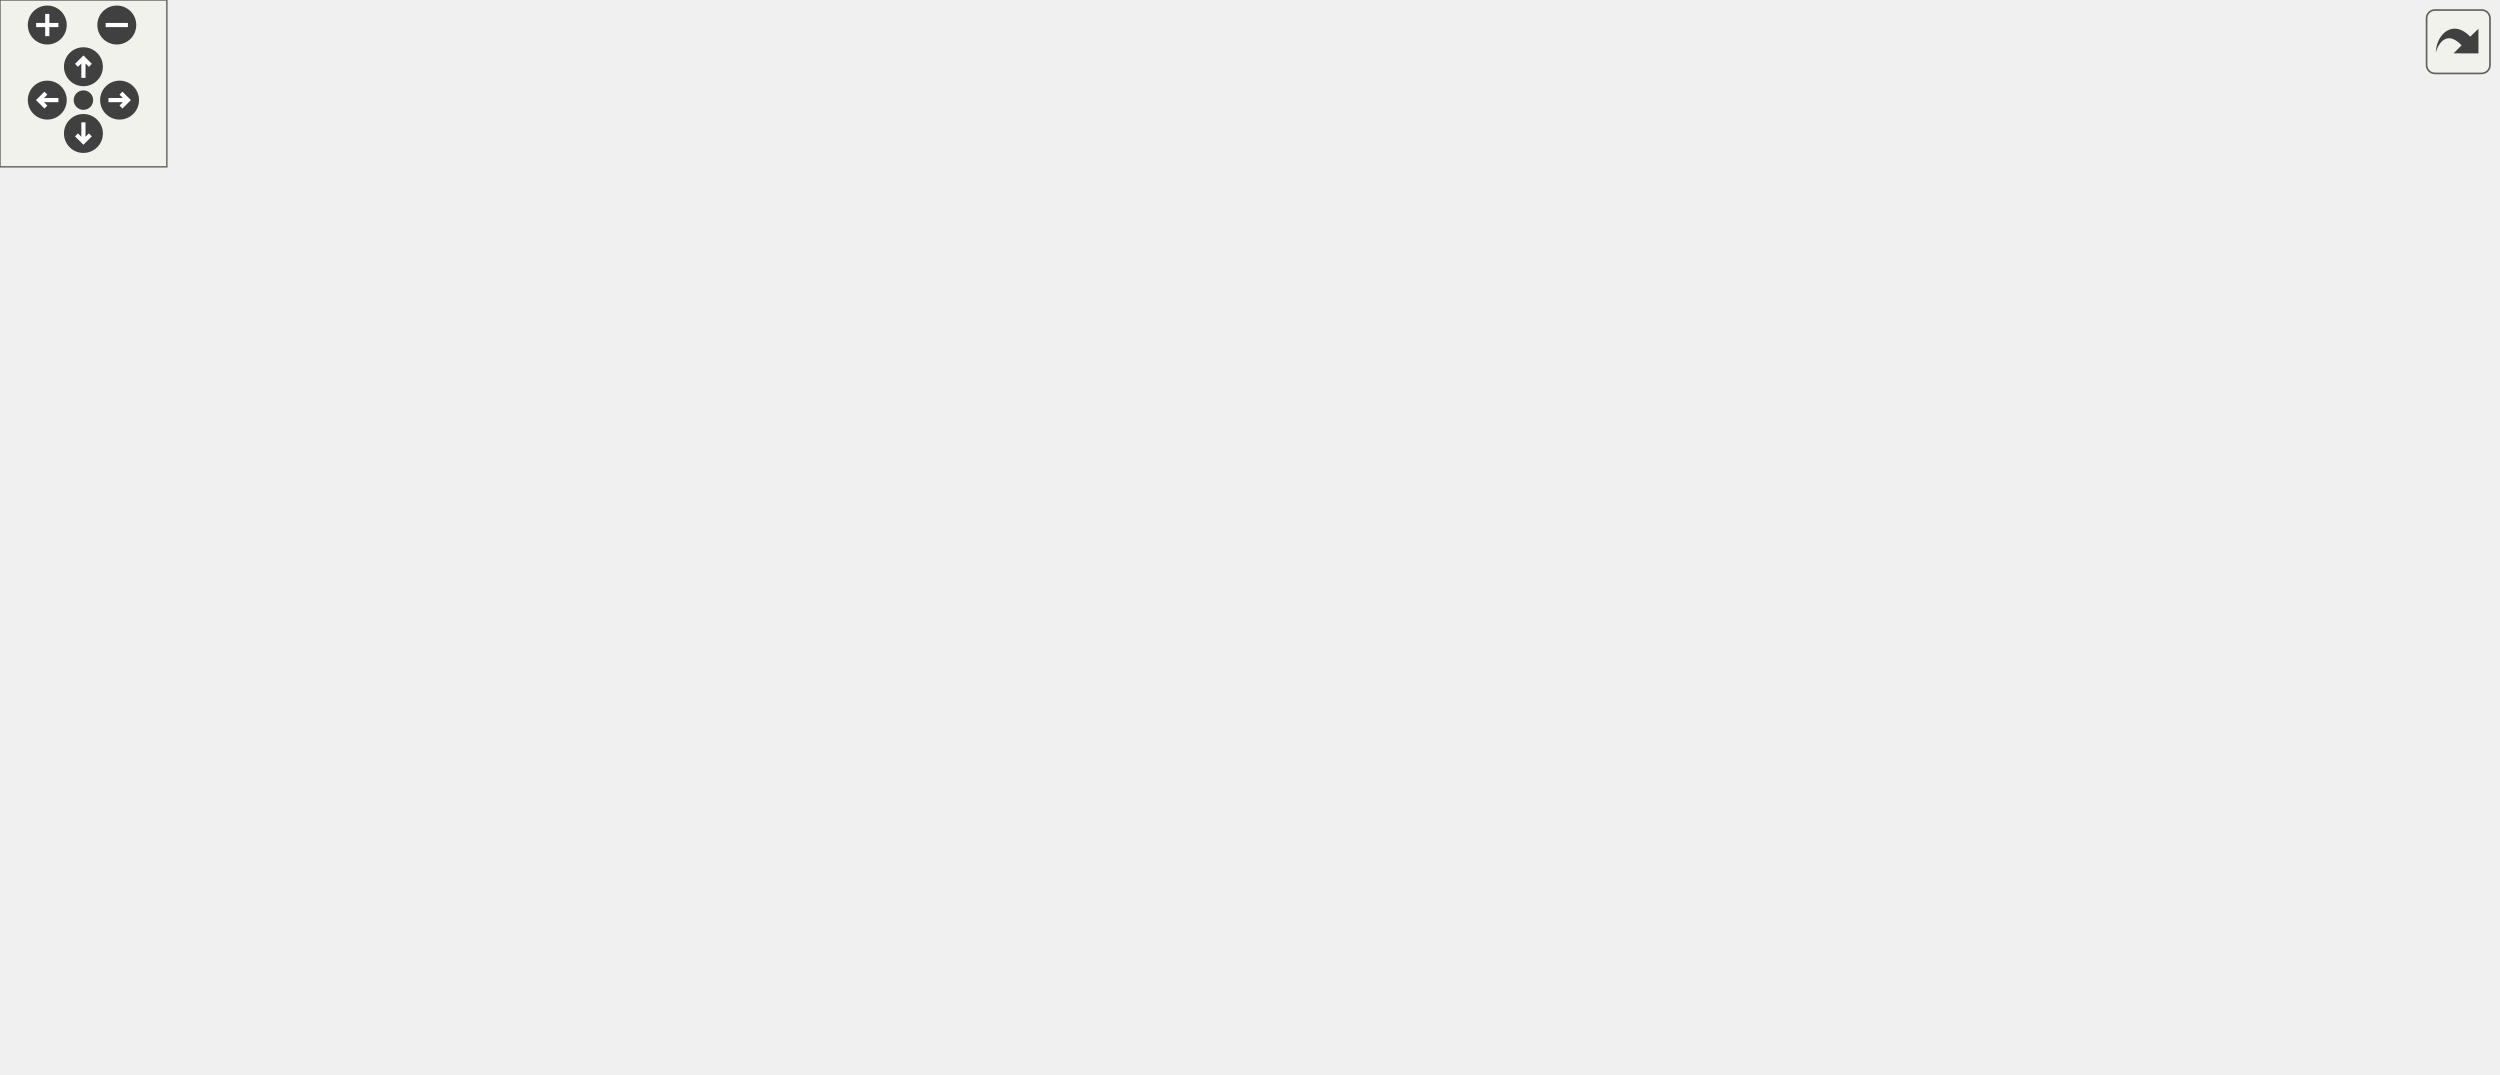
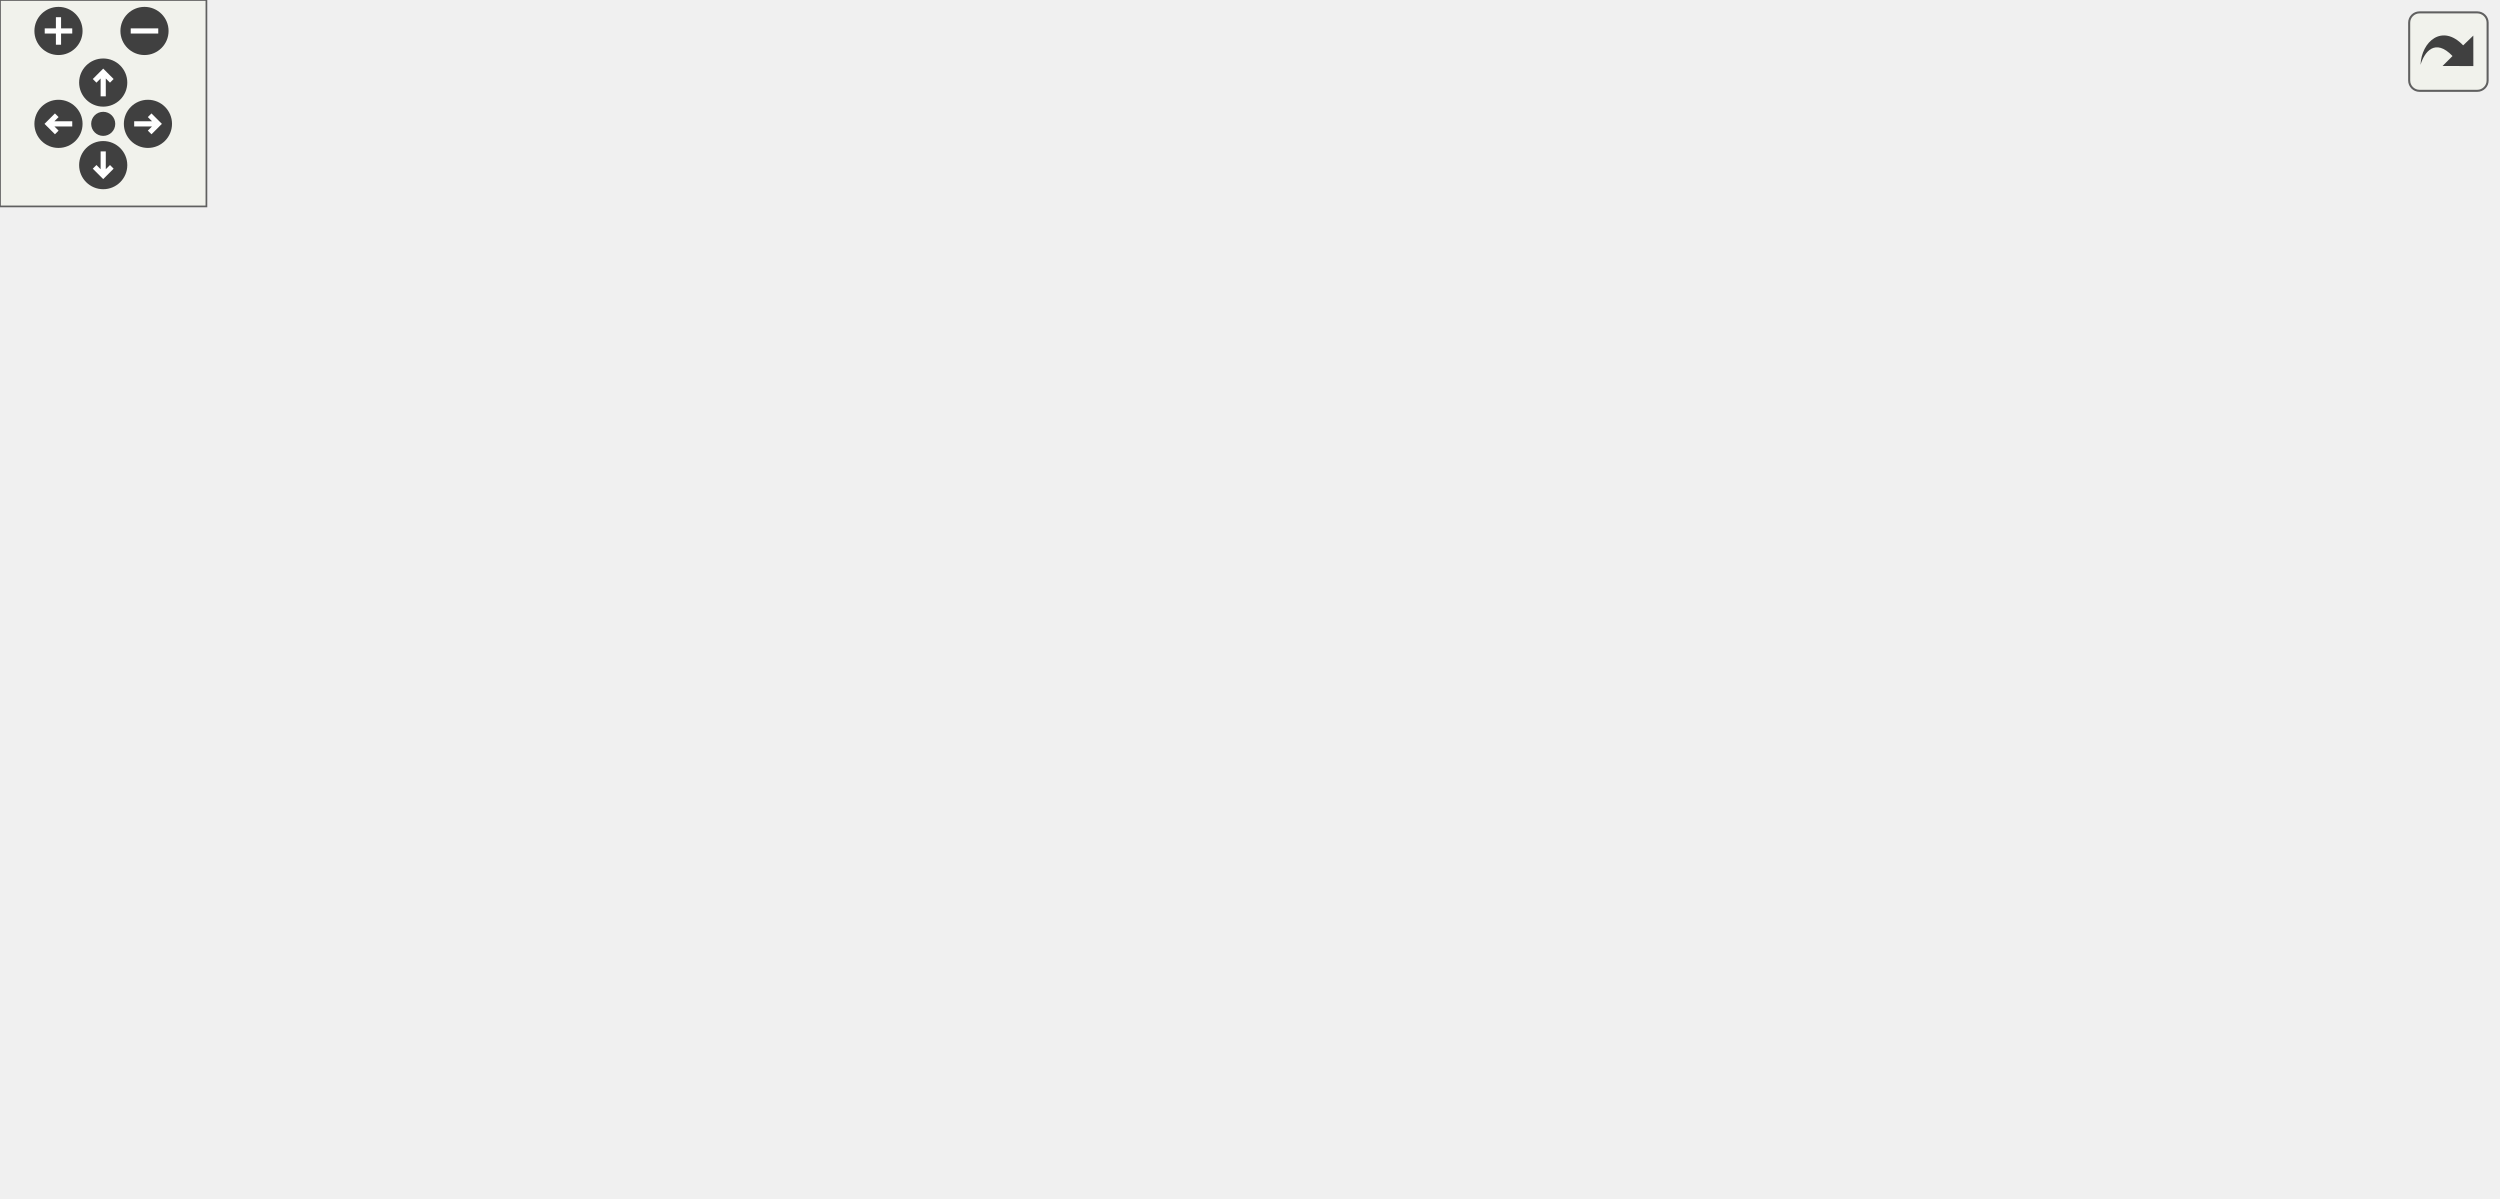
<svg xmlns="http://www.w3.org/2000/svg" xmlns:xlink="http://www.w3.org/1999/xlink" id="main" version="1.1" xml:space="preserve">
  <style type="text/css">
.edge:hover path { stroke: red; }
.edge:hover polygon { stroke: red; fill: red; }
</style>
  <defs>
    <circle id="rim" cx="0" cy="0" r="7" />
    <circle id="rim2" cx="0" cy="0" r="3.5" />
    <g id="zoomPlus">
      <use xlink:href="#rim" fill="#404040">
        <set attributeName="fill" to="#808080" begin="zoomplus.mouseover" end="zoomplus.mouseout" />
      </use>
      <path d="M-4,0h8M0,-4v8" fill="none" stroke="white" stroke-width="1.5" pointer-events="none" />
    </g>
    <g id="zoomMin">
      <use xlink:href="#rim" fill="#404040">
        <set attributeName="fill" to="#808080" begin="zoomminus.mouseover" end="zoomminus.mouseout" />
      </use>
      <path d="M-4,0h8" fill="none" stroke="white" stroke-width="1.5" pointer-events="none" />
    </g>
    <g id="dirArrow">
      <path fill="none" stroke="white" stroke-width="1.5" d="M0,-3.0v7 M-2.5,-0.5L0,-3.0L2.5,-0.5" />
    </g>
    <g id="resetDef">
      <use xlink:href="#rim2" fill="#404040">
        <set attributeName="fill" to="#808080" begin="reset.mouseover" end="reset.mouseout" />
      </use>
    </g>
  </defs>
  <svg id="graph" class="graph">
    <g id="viewport">
      <g id="node1" class="node">
-         <polygon fill="#bfbfbf" stroke="#000000" points="0,-160.5 0,-178.5 71.039,-178.5 71.039,-160.5 0,-160.5" />
-         <text text-anchor="middle" x="35.52" y="-166.5" font-family="Helvetica,sans-Serif" font-size="10.00" fill="#000000">update_lifter</text>
+         <polygon fill="#bfbfbf" stroke="#000000" points="0,-140.5 0,-158.5 71.039,-158.5 71.039,-140.5 0,-140.5" />
+         <text text-anchor="middle" x="35.52" y="-146.5" font-family="Helvetica,sans-Serif" font-size="10.00" fill="#000000">update_lifter</text>
      </g>
      <g id="node2" class="node">
        <g id="a_node2">
-           <a xlink:href="partner_8h.html#aacc86d07e59d3b919f5c5eae2ce5d404" target="_top" xlink:title="get_mode">
-             <polygon fill="none" stroke="#000000" points="123.145,-253.5 123.145,-271.5 183.623,-271.5 183.623,-253.5 123.145,-253.5" />
-             <text text-anchor="middle" x="153.384" y="-259.5" font-family="Helvetica,sans-Serif" font-size="10.00" fill="#000000">get_mode</text>
+           <a xlink:href="_a_p_i_8h.html#a5da86064604c539c2b6a5e2993289108" target="_top" xlink:title="Reads an analog input channel and returns the 12-bit value. ">
+             <polygon fill="none" stroke="#000000" points="289.386,-121.5 289.386,-139.5 359.321,-139.5 359.321,-121.5 289.386,-121.5" />
+             <text text-anchor="middle" x="324.353" y="-127.5" font-family="Helvetica,sans-Serif" font-size="10.00" fill="#000000">analogRead</text>
          </a>
        </g>
      </g>
      <g id="edge1" class="edge">
-         <path fill="none" stroke="#191970" d="M42.027,-178.582C53.535,-194.057 78.929,-225.687 107.039,-244.5 109.46,-246.12 112.048,-247.626 114.717,-249.02" />
-         <polygon fill="#191970" stroke="#191970" points="113.436,-252.284 123.979,-253.328 116.388,-245.937 113.436,-252.284" />
+         <path fill="none" stroke="#191970" d="M71.226,-147.151C123.657,-143.702 221.463,-137.268 278.938,-133.488" />
+         <polygon fill="#191970" stroke="#191970" points="279.431,-136.963 289.18,-132.814 278.972,-129.978 279.431,-136.963" />
      </g>
      <g id="node3" class="node">
        <g id="a_node3">
-           <a xlink:href="lifter_8c.html#acdf909159b0406c48099843f2306be78" target="_top" xlink:title="Gets the value of the lifter pot. ">
-             <polygon fill="none" stroke="#000000" points="115.835,-216.5 115.835,-234.5 190.932,-234.5 190.932,-216.5 115.835,-216.5" />
-             <text text-anchor="middle" x="153.384" y="-222.5" font-family="Helvetica,sans-Serif" font-size="10.00" fill="#000000">getLifterTicks</text>
+           <a xlink:href="lifter_8c.html#adfb6207ee1f20953058c8de81ec3386a" target="_top" xlink:title="main_lifter_update">
+             <polygon fill="none" stroke="#000000" points="119.27,-159.5 119.27,-177.5 217.546,-177.5 217.546,-159.5 119.27,-159.5" />
+             <text text-anchor="middle" x="168.408" y="-165.5" font-family="Helvetica,sans-Serif" font-size="10.00" fill="#000000">main_lifter_update</text>
          </a>
        </g>
      </g>
      <g id="edge2" class="edge">
-         <path fill="none" stroke="#191970" d="M51.437,-178.655C65.754,-186.719 87.48,-198.543 107.039,-207.5 110.73,-209.19 114.629,-210.867 118.535,-212.478" />
-         <polygon fill="#191970" stroke="#191970" points="117.559,-215.857 128.144,-216.318 120.157,-209.357 117.559,-215.857" />
+         <path fill="none" stroke="#191970" d="M71.131,-154.592C82.779,-156.257 96.05,-158.155 108.965,-160.001" />
+         <polygon fill="#191970" stroke="#191970" points="108.814,-163.515 119.209,-161.466 109.805,-156.585 108.814,-163.515" />
+       </g>
+       <g id="node6" class="node">
+         <g id="a_node6">
+           <a xlink:href="_a_p_i_8h.html#a403c82418e475fa4a8273719e6a7f3e6" target="_top" xlink:title="Prints the formatted string to the debug stream (the PC terminal). ">
+             <polygon fill="none" stroke="#000000" points="687.451,-120.5 687.451,-138.5 725.683,-138.5 725.683,-120.5 687.451,-120.5" />
+             <text text-anchor="middle" x="706.567" y="-126.5" font-family="Helvetica,sans-Serif" font-size="10.00" fill="#000000">printf</text>
+           </a>
+         </g>
+       </g>
+       <g id="edge18" class="edge">
+         <path fill="none" stroke="#191970" d="M46.531,-158.641C83.332,-188.232 206.4,-279.5 324.353,-279.5 324.353,-279.5 324.353,-279.5 475.006,-279.5 553.879,-279.5 588.183,-307.597 651.451,-260.5 687.62,-233.576 700.236,-178.338 704.495,-148.929" />
+         <polygon fill="#191970" stroke="#191970" points="708.005,-149.068 705.785,-138.709 701.061,-148.192 708.005,-149.068" />
+       </g>
+       <g id="node17" class="node">
+         <g id="a_node17">
+           <a xlink:href="lifter_8c.html#ac59fe6ffc80bab7f117ec0a8e482277b" target="_top" xlink:title="secondary_lifter_update">
+             <polygon fill="none" stroke="#000000" points="107.039,-83.5 107.039,-101.5 229.777,-101.5 229.777,-83.5 107.039,-83.5" />
+             <text text-anchor="middle" x="168.408" y="-89.5" font-family="Helvetica,sans-Serif" font-size="10.00" fill="#000000">secondary_lifter_update</text>
+           </a>
+         </g>
+       </g>
+       <g id="edge19" class="edge">
+         <path fill="none" stroke="#191970" d="M54.506,-140.365C68.84,-133.56 89.047,-124.161 107.039,-116.5 116.006,-112.682 125.8,-108.748 134.879,-105.197" />
+         <polygon fill="#191970" stroke="#191970" points="136.315,-108.394 144.376,-101.518 133.787,-101.866 136.315,-108.394" />
+       </g>
+       <g id="edge3" class="edge">
+         <path fill="none" stroke="#191970" d="M205.365,-159.494C227.589,-154.079 256.029,-147.149 279.531,-141.422" />
+         <polygon fill="#191970" stroke="#191970" points="280.381,-144.817 289.268,-139.049 278.724,-138.017 280.381,-144.817" />
+       </g>
+       <g id="node4" class="node">
+         <g id="a_node4">
+           <a xlink:href="log_8h.html#a8e5bb8a2a372f5b066ff7af7044584c1" target="_top" xlink:title="prints a error message and displays on lcd. ">
+             <polygon fill="none" stroke="#000000" points="305.797,-195.5 305.797,-213.5 342.91,-213.5 342.91,-195.5 305.797,-195.5" />
+             <text text-anchor="middle" x="324.353" y="-201.5" font-family="Helvetica,sans-Serif" font-size="10.00" fill="#000000">error</text>
+           </a>
+         </g>
+       </g>
+       <g id="edge4" class="edge">
+         <path fill="none" stroke="#191970" d="M207.76,-177.584C235.235,-183.927 271.269,-192.245 295.963,-197.946" />
+         <polygon fill="#191970" stroke="#191970" points="295.263,-201.376 305.794,-200.216 296.838,-194.556 295.263,-201.376" />
+       </g>
+       <g id="node10" class="node">
+         <g id="a_node10">
+           <a xlink:href="_a_p_i_8h.html#a792f1a80c62a63e764cf64aabf95db92" target="_top" xlink:title="Gets the value of a button on the VEX joystick. ">
+             <polygon fill="none" stroke="#000000" points="278.009,-84.5 278.009,-102.5 370.698,-102.5 370.698,-84.5 278.009,-84.5" />
+             <text text-anchor="middle" x="324.353" y="-90.5" font-family="Helvetica,sans-Serif" font-size="10.00" fill="#000000">joystickGetDigital</text>
+           </a>
+         </g>
+       </g>
+       <g id="edge10" class="edge">
+         <path fill="none" stroke="#191970" d="M182.115,-159.387C200.539,-147.431 234.586,-126.347 265.777,-112.5 271.161,-110.11 276.94,-107.869 282.695,-105.823" />
+         <polygon fill="#191970" stroke="#191970" points="283.938,-109.098 292.285,-102.573 281.69,-102.468 283.938,-109.098" />
+       </g>
+       <g id="node11" class="node">
+         <g id="a_node11">
+           <a xlink:href="lifter_8c.html#ad00a195af30f246924d6e1a30095b882" target="_top" xlink:title="Sets the main lifter motors to the given value. ">
+             <polygon fill="none" stroke="#000000" points="265.777,-158.5 265.777,-176.5 382.93,-176.5 382.93,-158.5 265.777,-158.5" />
+             <text text-anchor="middle" x="324.353" y="-164.5" font-family="Helvetica,sans-Serif" font-size="10.00" fill="#000000">set_main_lifter_motors</text>
+           </a>
+         </g>
+       </g>
+       <g id="edge11" class="edge">
+         <path fill="none" stroke="#191970" d="M217.75,-168.184C229.72,-168.107 242.735,-168.023 255.426,-167.942" />
+         <polygon fill="#191970" stroke="#191970" points="255.531,-171.441 265.508,-167.877 255.486,-164.442 255.531,-171.441" />
+       </g>
+       <g id="node16" class="node">
+         <g id="a_node16">
+           <a xlink:href="_a_p_i_8h.html#a435d7fc1c3c3da80ed64cf9dfed0bd42" target="_top" xlink:title="Gets the current ultrasonic sensor value in centimeters. ">
+             <polygon fill="none" stroke="#000000" points="286.896,-232.5 286.896,-250.5 361.812,-250.5 361.812,-232.5 286.896,-232.5" />
+             <text text-anchor="middle" x="324.353" y="-238.5" font-family="Helvetica,sans-Serif" font-size="10.00" fill="#000000">ultrasonicGet</text>
+           </a>
+         </g>
+       </g>
+       <g id="edge17" class="edge">
+         <path fill="none" stroke="#191970" d="M182.109,-177.503C200.525,-189.304 234.566,-210.077 265.777,-223.5 270.542,-225.549 275.616,-227.47 280.709,-229.238" />
+         <polygon fill="#191970" stroke="#191970" points="279.857,-232.643 290.45,-232.443 282.044,-225.993 279.857,-232.643" />
      </g>
      <g id="node5" class="node">
        <g id="a_node5">
-           <a xlink:href="_a_p_i_8h.html#a792f1a80c62a63e764cf64aabf95db92" target="_top" xlink:title="joystickGetDigital">
-             <polygon fill="none" stroke="#000000" points="107.039,-179.5 107.039,-197.5 199.728,-197.5 199.728,-179.5 107.039,-179.5" />
-             <text text-anchor="middle" x="153.384" y="-185.5" font-family="Helvetica,sans-Serif" font-size="10.00" fill="#000000">joystickGetDigital</text>
-           </a>
-         </g>
-       </g>
-       <g id="edge4" class="edge">
-         <path fill="none" stroke="#191970" d="M71.203,-175.252C79.287,-176.555 88.066,-177.971 96.777,-179.375" />
-         <polygon fill="#191970" stroke="#191970" points="96.497,-182.875 106.926,-181.011 97.611,-175.964 96.497,-182.875" />
-       </g>
-       <g id="node6" class="node">
-         <g id="a_node6">
-           <a xlink:href="lifter_8c.html#aa7d2d04059f57cc5b8582f6fd0726dc1" target="_top" xlink:title="lower_lifter">
-             <polygon fill="none" stroke="#000000" points="121.209,-103.5 121.209,-121.5 185.559,-121.5 185.559,-103.5 121.209,-103.5" />
-             <text text-anchor="middle" x="153.384" y="-109.5" font-family="Helvetica,sans-Serif" font-size="10.00" fill="#000000">lower_lifter</text>
+           <a xlink:href="log_8c.html#afff22aff6749311a684a559cac3ac8bd" target="_top" xlink:title="prints a log info message to the lcd ">
+             <polygon fill="none" stroke="#000000" points="449.491,-195.5 449.491,-213.5 500.521,-213.5 500.521,-195.5 449.491,-195.5" />
+             <text text-anchor="middle" x="475.006" y="-201.5" font-family="Helvetica,sans-Serif" font-size="10.00" fill="#000000">log_info</text>
          </a>
        </g>
      </g>
      <g id="edge5" class="edge">
-         <path fill="none" stroke="#191970" d="M54.196,-160.468C73.307,-151.226 103.239,-136.75 125.226,-126.117" />
-         <polygon fill="#191970" stroke="#191970" points="126.926,-129.183 134.405,-121.678 123.879,-122.881 126.926,-129.183" />
+         <path fill="none" stroke="#191970" d="M343.129,-204.5C367.119,-204.5 409.142,-204.5 439.309,-204.5" />
+         <polygon fill="#191970" stroke="#191970" points="439.437,-208 449.436,-204.5 439.436,-201 439.437,-208" />
+       </g>
+       <g id="edge6" class="edge">
+         <path fill="none" stroke="#191970" d="M486.74,-195.376C503.529,-182.834 535.84,-160.567 567.082,-149.5 603.479,-136.607 648.017,-132.01 676.822,-130.38" />
+         <polygon fill="#191970" stroke="#191970" points="677.222,-133.865 687.042,-129.889 676.886,-126.873 677.222,-133.865" />
      </g>
      <g id="node7" class="node">
        <g id="a_node7">
-           <a xlink:href="lifter_8c.html#a2cfc188f60f945c824dd7fe7b0b5f4e4" target="_top" xlink:title="Sets the lifter motors to the given value. ">
-             <polygon fill="none" stroke="#000000" points="235.728,-103.5 235.728,-121.5 325.644,-121.5 325.644,-103.5 235.728,-103.5" />
-             <text text-anchor="middle" x="280.687" y="-109.5" font-family="Helvetica,sans-Serif" font-size="10.00" fill="#000000">set_lifter_motors</text>
-           </a>
-         </g>
-       </g>
-       <g id="edge30" class="edge">
-         <path fill="none" stroke="#191970" d="M71.083,-161.304C104.348,-153.629 155.414,-141.828 199.728,-131.5 210.277,-129.042 221.596,-126.392 232.328,-123.875" />
-         <polygon fill="#191970" stroke="#191970" points="233.457,-127.205 242.393,-121.513 231.857,-120.391 233.457,-127.205" />
-       </g>
-       <g id="node24" class="node">
-         <g id="a_node24">
-           <a xlink:href="lifter_8c.html#a7452163ed7946b6262f41de51c62dfd4" target="_top" xlink:title="raise_lifter">
-             <polygon fill="none" stroke="#000000" points="122.32,-66.5 122.32,-84.5 184.448,-84.5 184.448,-66.5 122.32,-66.5" />
-             <text text-anchor="middle" x="153.384" y="-72.5" font-family="Helvetica,sans-Serif" font-size="10.00" fill="#000000">raise_lifter</text>
-           </a>
-         </g>
-       </g>
-       <g id="edge28" class="edge">
-         <path fill="none" stroke="#191970" d="M41.999,-160.292C53.463,-144.602 78.795,-112.539 107.039,-93.5 109.455,-91.872 112.039,-90.36 114.705,-88.962" />
-         <polygon fill="#191970" stroke="#191970" points="116.377,-92.044 123.961,-84.646 113.419,-85.7 116.377,-92.044" />
-       </g>
-       <g id="node4" class="node">
-         <g id="a_node4">
-           <a xlink:href="_a_p_i_8h.html#a5da86064604c539c2b6a5e2993289108" target="_top" xlink:title="analogRead">
-             <polygon fill="none" stroke="#000000" points="245.719,-216.5 245.719,-234.5 315.654,-234.5 315.654,-216.5 245.719,-216.5" />
-             <text text-anchor="middle" x="280.687" y="-222.5" font-family="Helvetica,sans-Serif" font-size="10.00" fill="#000000">analogRead</text>
-           </a>
-         </g>
-       </g>
-       <g id="edge3" class="edge">
-         <path fill="none" stroke="#191970" d="M191.234,-225.5C205.035,-225.5 220.783,-225.5 235.18,-225.5" />
-         <polygon fill="#191970" stroke="#191970" points="235.377,-229 245.377,-225.5 235.377,-222 235.377,-229" />
-       </g>
-       <g id="edge6" class="edge">
-         <path fill="none" stroke="#191970" d="M185.837,-112.5C197.812,-112.5 211.745,-112.5 225.185,-112.5" />
-         <polygon fill="#191970" stroke="#191970" points="225.325,-116 235.325,-112.5 225.325,-109 225.325,-116" />
+           <a xlink:href="_a_p_i_8h.html#aab53a247d88151a6623c20fa1ea940b0" target="_top" xlink:title="Sets the specified LCD backlight to be on or off. ">
+             <polygon fill="none" stroke="#000000" points="567.082,-232.5 567.082,-250.5 651.451,-250.5 651.451,-232.5 567.082,-232.5" />
+             <text text-anchor="middle" x="609.267" y="-238.5" font-family="Helvetica,sans-Serif" font-size="10.00" fill="#000000">lcdSetBacklight</text>
+           </a>
+         </g>
+       </g>
+       <g id="edge7" class="edge">
+         <path fill="none" stroke="#191970" d="M500.575,-211.547C519.181,-216.674 544.809,-223.737 566.507,-229.716" />
+         <polygon fill="#191970" stroke="#191970" points="565.59,-233.094 576.161,-232.377 567.45,-226.345 565.59,-233.094" />
      </g>
      <g id="node8" class="node">
        <g id="a_node8">
-           <a xlink:href="slew_8h.html#a9f8b8ae577ef938622024545711f0151" target="_top" xlink:title="set_motor_immediate">
-             <polygon fill="none" stroke="#000000" points="361.644,-103.5 361.644,-121.5 473.797,-121.5 473.797,-103.5 361.644,-103.5" />
-             <text text-anchor="middle" x="417.721" y="-109.5" font-family="Helvetica,sans-Serif" font-size="10.00" fill="#000000">set_motor_immediate</text>
-           </a>
-         </g>
-       </g>
-       <g id="edge7" class="edge">
-         <path fill="none" stroke="#191970" d="M325.936,-112.5C334.117,-112.5 342.8,-112.5 351.436,-112.5" />
-         <polygon fill="#191970" stroke="#191970" points="351.519,-116 361.519,-112.5 351.519,-109 351.519,-116" />
+           <a xlink:href="_a_p_i_8h.html#a5fa1d119fe3e836b5519f97eae7a1272" target="_top" xlink:title="Clears the LCD screen on the specified port. ">
+             <polygon fill="none" stroke="#000000" points="582.927,-195.5 582.927,-213.5 635.606,-213.5 635.606,-195.5 582.927,-195.5" />
+             <text text-anchor="middle" x="609.267" y="-201.5" font-family="Helvetica,sans-Serif" font-size="10.00" fill="#000000">lcdClear</text>
+           </a>
+         </g>
+       </g>
+       <g id="edge8" class="edge">
+         <path fill="none" stroke="#191970" d="M500.575,-204.5C521.029,-204.5 549.968,-204.5 572.843,-204.5" />
+         <polygon fill="#191970" stroke="#191970" points="572.875,-208 582.875,-204.5 572.875,-201 572.875,-208" />
      </g>
      <g id="node9" class="node">
        <g id="a_node9">
-           <a xlink:href="log_8h.html#af3668f40d1ad1b4f3418869ac9a31f34" target="_top" xlink:title="prints a info message ">
-             <polygon fill="none" stroke="#000000" points="515.068,-272.5 515.068,-290.5 558.875,-290.5 558.875,-272.5 515.068,-272.5" />
-             <text text-anchor="middle" x="536.972" y="-278.5" font-family="Helvetica,sans-Serif" font-size="10.00" fill="#000000">debug</text>
-           </a>
-         </g>
-       </g>
-       <g id="edge8" class="edge">
-         <path fill="none" stroke="#191970" d="M424.132,-121.586C443.139,-148.523 499.421,-228.284 524.579,-263.937" />
-         <polygon fill="#191970" stroke="#191970" points="521.903,-266.216 530.529,-272.369 527.623,-262.18 521.903,-266.216" />
-       </g>
-       <g id="node11" class="node">
-         <g id="a_node11">
-           <a xlink:href="slew_8c.html#a321758941d88b75783955c819bb75005" target="_top" xlink:title="Initializes the slew rate controller. ">
-             <polygon fill="none" stroke="#000000" points="509.797,-178.5 509.797,-196.5 564.146,-196.5 564.146,-178.5 509.797,-178.5" />
-             <text text-anchor="middle" x="536.972" y="-184.5" font-family="Helvetica,sans-Serif" font-size="10.00" fill="#000000">init_slew</text>
-           </a>
-         </g>
-       </g>
-       <g id="edge10" class="edge">
-         <path fill="none" stroke="#191970" d="M432.343,-121.697C452.748,-134.53 489.965,-157.936 514.068,-173.096" />
-         <polygon fill="#191970" stroke="#191970" points="512.274,-176.101 522.602,-178.463 516,-170.176 512.274,-176.101" />
-       </g>
-       <g id="node21" class="node">
-         <g id="a_node21">
-           <a xlink:href="_a_p_i_8h.html#a8b51124628d2a7741738d48551d1e8ee" target="_top" xlink:title="mutexTake">
-             <polygon fill="none" stroke="#000000" points="713.294,-84.5 713.294,-102.5 777.648,-102.5 777.648,-84.5 713.294,-84.5" />
-             <text text-anchor="middle" x="745.471" y="-90.5" font-family="Helvetica,sans-Serif" font-size="10.00" fill="#000000">mutexTake</text>
-           </a>
-         </g>
-       </g>
-       <g id="edge27" class="edge">
-         <path fill="none" stroke="#191970" d="M474.063,-109.234C539.155,-105.46 644.773,-99.338 703.209,-95.95" />
-         <polygon fill="#191970" stroke="#191970" points="703.425,-99.443 713.206,-95.371 703.02,-92.455 703.425,-99.443" />
-       </g>
-       <g id="node22" class="node">
-         <g id="a_node22">
-           <a xlink:href="_a_p_i_8h.html#afe171a08d22de18fc2ab604b2364959f" target="_top" xlink:title="mutexGive">
-             <polygon fill="none" stroke="#000000" points="713.575,-37.5 713.575,-55.5 777.368,-55.5 777.368,-37.5 713.575,-37.5" />
-             <text text-anchor="middle" x="745.471" y="-43.5" font-family="Helvetica,sans-Serif" font-size="10.00" fill="#000000">mutexGive</text>
-           </a>
-         </g>
-       </g>
-       <g id="edge26" class="edge">
-         <path fill="none" stroke="#191970" d="M440.311,-103.494C474.346,-90.375 541.084,-66.391 600.146,-55.5 634.464,-49.172 674.029,-47.052 703.202,-46.441" />
-         <polygon fill="#191970" stroke="#191970" points="703.508,-49.937 713.452,-46.279 703.398,-42.938 703.508,-49.937" />
-       </g>
-       <g id="node23" class="node">
-         <g id="a_node23">
-           <a xlink:href="_a_p_i_8h.html#a03c5b04b472d024281f62d7af8854a8e" target="_top" xlink:title="motorSet">
-             <polygon fill="none" stroke="#000000" points="717.186,-.5 717.186,-18.5 773.757,-18.5 773.757,-.5 717.186,-.5" />
-             <text text-anchor="middle" x="745.471" y="-6.5" font-family="Helvetica,sans-Serif" font-size="10.00" fill="#000000">motorSet</text>
-           </a>
-         </g>
-       </g>
-       <g id="edge25" class="edge">
-         <path fill="none" stroke="#191970" d="M430.82,-103.409C448.134,-91.801 479.942,-71.861 509.797,-60.5 576.726,-35.032 659.44,-20.828 706.959,-14.206" />
-         <polygon fill="#191970" stroke="#191970" points="707.674,-17.642 717.115,-12.832 706.736,-10.705 707.674,-17.642" />
-       </g>
-       <g id="node10" class="node">
-         <g id="a_node10">
-           <a xlink:href="_a_p_i_8h.html#a403c82418e475fa4a8273719e6a7f3e6" target="_top" xlink:title="printf">
-             <polygon fill="none" stroke="#000000" points="836.717,-253.5 836.717,-271.5 874.949,-271.5 874.949,-253.5 836.717,-253.5" />
-             <text text-anchor="middle" x="855.833" y="-259.5" font-family="Helvetica,sans-Serif" font-size="10.00" fill="#000000">printf</text>
+           <a xlink:href="_a_p_i_8h.html#a6cfad8271c6a566a2f51ca318f819a80" target="_top" xlink:title="Prints the formatted string to the attached LCD. ">
+             <polygon fill="none" stroke="#000000" points="584.594,-158.5 584.594,-176.5 633.939,-176.5 633.939,-158.5 584.594,-158.5" />
+             <text text-anchor="middle" x="609.267" y="-164.5" font-family="Helvetica,sans-Serif" font-size="10.00" fill="#000000">lcdPrint</text>
          </a>
        </g>
      </g>
      <g id="edge9" class="edge">
-         <path fill="none" stroke="#191970" d="M547.748,-290.521C559.682,-299.87 579.921,-313.886 600.146,-319.5 683.813,-342.724 784.896,-299.605 830.883,-276.181" />
-         <polygon fill="#191970" stroke="#191970" points="832.586,-279.24 839.834,-271.512 829.349,-273.034 832.586,-279.24" />
+         <path fill="none" stroke="#191970" d="M500.575,-197.453C521.518,-191.682 551.359,-183.458 574.476,-177.088" />
+         <polygon fill="#191970" stroke="#191970" points="575.536,-180.426 584.247,-174.395 573.676,-173.678 575.536,-180.426" />
      </g>
      <g id="node12" class="node">
        <g id="a_node12">
-           <a xlink:href="log_8h.html#a0bec2cf5fff7f607bc510b74aba9887c" target="_top" xlink:title="prints a warning message and displays on lcd. Only will print and display if log_level is greater tha...">
-             <polygon fill="none" stroke="#000000" points="613.21,-215.5 613.21,-233.5 664.23,-233.5 664.23,-215.5 613.21,-215.5" />
-             <text text-anchor="middle" x="638.72" y="-221.5" font-family="Helvetica,sans-Serif" font-size="10.00" fill="#000000">warning</text>
-           </a>
-         </g>
-       </g>
-       <g id="edge11" class="edge">
-         <path fill="none" stroke="#191970" d="M561.862,-196.551C574.55,-201.165 590.185,-206.851 604.034,-211.887" />
-         <polygon fill="#191970" stroke="#191970" points="603.14,-215.286 613.734,-215.414 605.532,-208.707 603.14,-215.286" />
-       </g>
-       <g id="node16" class="node">
-         <g id="a_node16">
-           <a xlink:href="_a_p_i_8h.html#a8966c541f3e9565aea1289f0d2f2cf43" target="_top" xlink:title="motorStopAll">
-             <polygon fill="none" stroke="#000000" points="602.097,-178.5 602.097,-196.5 675.343,-196.5 675.343,-178.5 602.097,-178.5" />
-             <text text-anchor="middle" x="638.72" y="-184.5" font-family="Helvetica,sans-Serif" font-size="10.00" fill="#000000">motorStopAll</text>
+           <a xlink:href="slew_8h.html#a7dff2b79dffe55fb936d977594d7c01d" target="_top" xlink:title="Sets motor speed wrapped inside the slew rate controller. ">
+             <polygon fill="none" stroke="#ff0000" points="431.991,-80.5 431.991,-98.5 518.02,-98.5 518.02,-80.5 431.991,-80.5" />
+             <text text-anchor="middle" x="475.006" y="-86.5" font-family="Helvetica,sans-Serif" font-size="10.00" fill="#000000">set_motor_slew</text>
+           </a>
+         </g>
+       </g>
+       <g id="edge12" class="edge">
+         <path fill="none" stroke="#191970" d="M359.338,-158.5C367.255,-155.985 375.51,-152.973 382.93,-149.5 409.511,-137.056 437.394,-117.903 455.416,-104.597" />
+         <polygon fill="#191970" stroke="#191970" points="457.524,-107.391 463.422,-98.589 453.322,-101.791 457.524,-107.391" />
+       </g>
+       <g id="node13" class="node">
+         <g id="a_node13">
+           <a xlink:href="log_8h.html#af3668f40d1ad1b4f3418869ac9a31f34" target="_top" xlink:title="prints a info message ">
+             <polygon fill="none" stroke="#000000" points="587.363,-8.5 587.363,-26.5 631.17,-26.5 631.17,-8.5 587.363,-8.5" />
+             <text text-anchor="middle" x="609.267" y="-14.5" font-family="Helvetica,sans-Serif" font-size="10.00" fill="#000000">debug</text>
+           </a>
+         </g>
+       </g>
+       <g id="edge13" class="edge">
+         <path fill="none" stroke="#191970" d="M509.601,-80.47C516.97,-77.82 524.506,-74.523 531.082,-70.5 550.118,-58.855 548.506,-47.865 567.082,-35.5 570.417,-33.28 574.07,-31.238 577.788,-29.388" />
+         <polygon fill="#191970" stroke="#191970" points="579.359,-32.519 587.019,-25.199 576.466,-26.145 579.359,-32.519" />
+       </g>
+       <g id="node14" class="node">
+         <g id="a_node14">
+           <a xlink:href="slew_8c.html#a321758941d88b75783955c819bb75005" target="_top" xlink:title="Initializes the slew rate controller. ">
+             <polygon fill="none" stroke="#ff0000" points="582.092,-82.5 582.092,-100.5 636.441,-100.5 636.441,-82.5 582.092,-82.5" />
+             <text text-anchor="middle" x="609.267" y="-88.5" font-family="Helvetica,sans-Serif" font-size="10.00" fill="#000000">init_slew</text>
+           </a>
+         </g>
+       </g>
+       <g id="edge15" class="edge">
+         <path fill="none" stroke="#191970" d="M518.226,-90.144C535.33,-90.399 554.816,-90.689 571.36,-90.935" />
+         <polygon fill="#191970" stroke="#191970" points="571.702,-94.441 581.753,-91.09 571.806,-87.442 571.702,-94.441" />
+       </g>
+       <g id="node15" class="node">
+         <g id="a_node15">
+           <a xlink:href="_a_p_i_8h.html#afe171a08d22de18fc2ab604b2364959f" target="_top" xlink:title="Relinquishes a mutex so that other tasks can use the resource it guards. ">
+             <polygon fill="none" stroke="#000000" points="577.37,-45.5 577.37,-63.5 641.163,-63.5 641.163,-45.5 577.37,-45.5" />
+             <text text-anchor="middle" x="609.267" y="-51.5" font-family="Helvetica,sans-Serif" font-size="10.00" fill="#000000">mutexGive</text>
          </a>
        </g>
      </g>
      <g id="edge16" class="edge">
-         <path fill="none" stroke="#191970" d="M564.238,-187.5C572.711,-187.5 582.307,-187.5 591.724,-187.5" />
-         <polygon fill="#191970" stroke="#191970" points="591.811,-191 601.811,-187.5 591.811,-184 591.811,-191" />
-       </g>
-       <g id="node17" class="node">
-         <g id="a_node17">
-           <a xlink:href="log_8h.html#a1606d750e1bb8de9f9e917172bba3382" target="_top" xlink:title="prints a info message ">
-             <polygon fill="none" stroke="#000000" points="729.41,-253.5 729.41,-271.5 761.533,-271.5 761.533,-253.5 729.41,-253.5" />
-             <text text-anchor="middle" x="745.471" y="-259.5" font-family="Helvetica,sans-Serif" font-size="10.00" fill="#000000">info</text>
-           </a>
-         </g>
-       </g>
-       <g id="edge17" class="edge">
-         <path fill="none" stroke="#191970" d="M544.381,-196.915C555.138,-209.833 576.407,-232.68 600.146,-243.5 638.914,-261.169 689.137,-263.853 719.247,-263.595" />
-         <polygon fill="#191970" stroke="#191970" points="719.444,-267.092 729.371,-263.39 719.302,-260.094 719.444,-267.092" />
+         <path fill="none" stroke="#191970" d="M509.581,-80.487C527.232,-75.885 548.844,-70.251 567.428,-65.407" />
+         <polygon fill="#191970" stroke="#191970" points="568.319,-68.791 577.113,-62.882 566.554,-62.018 568.319,-68.791" />
+       </g>
+       <g id="edge14" class="edge">
+         <path fill="none" stroke="#191970" d="M631.38,-23.885C638.347,-26.655 645.714,-30.449 651.451,-35.5 675.15,-56.365 691.375,-89.98 699.798,-110.85" />
+         <polygon fill="#191970" stroke="#191970" points="696.638,-112.386 703.49,-120.468 703.173,-109.877 696.638,-112.386" />
+       </g>
+       <g id="edge20" class="edge">
+         <path fill="none" stroke="#191970" d="M205.365,-101.505C227.589,-106.921 256.029,-113.851 279.531,-119.578" />
+         <polygon fill="#191970" stroke="#191970" points="278.724,-122.984 289.268,-121.951 280.381,-116.183 278.724,-122.984" />
+       </g>
+       <g id="edge26" class="edge">
+         <path fill="none" stroke="#191970" d="M230.042,-92.895C242.413,-92.975 255.359,-93.058 267.557,-93.136" />
+         <polygon fill="#191970" stroke="#191970" points="267.575,-96.636 277.598,-93.2 267.62,-89.636 267.575,-96.636" />
      </g>
      <g id="node18" class="node">
        <g id="a_node18">
-           <a xlink:href="_a_p_i_8h.html#aecd027ce8f8b52a765735e9eb5b202b3" target="_top" xlink:title="mutexCreate">
-             <polygon fill="none" stroke="#000000" points="602.097,-141.5 602.097,-159.5 675.343,-159.5 675.343,-141.5 602.097,-141.5" />
-             <text text-anchor="middle" x="638.72" y="-147.5" font-family="Helvetica,sans-Serif" font-size="10.00" fill="#000000">mutexCreate</text>
-           </a>
-         </g>
-       </g>
-       <g id="edge19" class="edge">
-         <path fill="none" stroke="#191970" d="M561.862,-178.449C574.55,-173.835 590.185,-168.149 604.034,-163.113" />
-         <polygon fill="#191970" stroke="#191970" points="605.532,-166.293 613.734,-159.586 603.14,-159.714 605.532,-166.293" />
+           <a xlink:href="claw_8h.html#a3a6168bf4e2042115dd32542f1f6a2f5" target="_top" xlink:title="Drives the motors to open the claw. ">
+             <polygon fill="none" stroke="#000000" points="279.94,-.5 279.94,-18.5 368.767,-18.5 368.767,-.5 279.94,-.5" />
+             <text text-anchor="middle" x="324.353" y="-6.5" font-family="Helvetica,sans-Serif" font-size="10.00" fill="#000000">claw_grab_cone</text>
+           </a>
+         </g>
+       </g>
+       <g id="edge21" class="edge">
+         <path fill="none" stroke="#191970" d="M179.736,-83.324C197.246,-69.527 232.363,-43.369 265.777,-27.5 270.114,-25.441 274.742,-23.548 279.423,-21.827" />
+         <polygon fill="#191970" stroke="#191970" points="280.705,-25.088 289.032,-18.538 278.438,-18.465 280.705,-25.088" />
+       </g>
+       <g id="node20" class="node">
+         <g id="a_node20">
+           <a xlink:href="lifter_8c.html#a78640d547d9361951a92d0bc00939536" target="_top" xlink:title="Sets the secondary lifter motors to the given value. ">
+             <polygon fill="none" stroke="#000000" points="271.607,-37.5 271.607,-65.5 377.1,-65.5 377.1,-37.5 271.607,-37.5" />
+             <text text-anchor="start" x="279.607" y="-53.5" font-family="Helvetica,sans-Serif" font-size="10.00" fill="#000000">set_secondary_lifter</text>
+             <text text-anchor="middle" x="324.353" y="-43.5" font-family="Helvetica,sans-Serif" font-size="10.00" fill="#000000">_motors</text>
+           </a>
+         </g>
+       </g>
+       <g id="edge27" class="edge">
+         <path fill="none" stroke="#191970" d="M203.018,-83.401C220.291,-78.859 241.727,-73.224 261.755,-67.958" />
+         <polygon fill="#191970" stroke="#191970" points="262.667,-71.337 271.449,-65.409 260.887,-64.567 262.667,-71.337" />
      </g>
      <g id="node19" class="node">
        <g id="a_node19">
-           <a xlink:href="_a_p_i_8h.html#ab05a241d6d1fd98b1ceb4665db678156" target="_top" xlink:title="taskRunLoop">
-             <polygon fill="none" stroke="#000000" points="601.255,-291.5 601.255,-309.5 676.186,-309.5 676.186,-291.5 601.255,-291.5" />
-             <text text-anchor="middle" x="638.72" y="-297.5" font-family="Helvetica,sans-Serif" font-size="10.00" fill="#000000">taskRunLoop</text>
-           </a>
-         </g>
-       </g>
-       <g id="edge20" class="edge">
-         <path fill="none" stroke="#191970" d="M541.875,-196.731C551.364,-213.971 573.652,-251.568 600.146,-276.5 603.761,-279.902 607.931,-283.082 612.163,-285.943" />
-         <polygon fill="#191970" stroke="#191970" points="610.447,-288.999 620.781,-291.338 614.162,-283.065 610.447,-288.999" />
-       </g>
-       <g id="node20" class="node">
-         <g id="a_node20">
-           <a xlink:href="slew_8c.html#a807a87c5df438fde21c1e8213906695b" target="_top" xlink:title="Closes the distance between the desired motor value and the current motor value by half for each moto...">
-             <polygon fill="none" stroke="#000000" points="600.146,-65.5 600.146,-83.5 677.294,-83.5 677.294,-65.5 600.146,-65.5" />
-             <text text-anchor="middle" x="638.72" y="-71.5" font-family="Helvetica,sans-Serif" font-size="10.00" fill="#000000">updateMotors</text>
-           </a>
-         </g>
-       </g>
-       <g id="edge21" class="edge">
-         <path fill="none" stroke="#191970" d="M545.298,-178.253C562.451,-159.204 601.933,-115.355 623.677,-91.206" />
-         <polygon fill="#191970" stroke="#191970" points="626.473,-93.333 630.563,-83.559 621.271,-88.649 626.473,-93.333" />
-       </g>
-       <g id="node13" class="node">
-         <g id="a_node13">
-           <a xlink:href="log_8c.html#afff22aff6749311a684a559cac3ac8bd" target="_top" xlink:title="log_info">
-             <polygon fill="none" stroke="#000000" points="719.957,-216.5 719.957,-234.5 770.986,-234.5 770.986,-216.5 719.957,-216.5" />
-             <text text-anchor="middle" x="745.471" y="-222.5" font-family="Helvetica,sans-Serif" font-size="10.00" fill="#000000">log_info</text>
-           </a>
-         </g>
-       </g>
-       <g id="edge12" class="edge">
-         <path fill="none" stroke="#191970" d="M664.29,-224.739C677.79,-224.866 694.584,-225.023 709.388,-225.162" />
-         <polygon fill="#191970" stroke="#191970" points="709.708,-228.665 719.74,-225.259 709.774,-221.665 709.708,-228.665" />
-       </g>
-       <g id="edge13" class="edge">
-         <path fill="none" stroke="#191970" d="M771.068,-234.082C787.782,-239.685 809.637,-247.012 826.969,-252.823" />
-         <polygon fill="#191970" stroke="#191970" points="825.984,-256.184 836.578,-256.045 828.209,-249.547 825.984,-256.184" />
-       </g>
-       <g id="node14" class="node">
-         <g id="a_node14">
-           <a xlink:href="_a_p_i_8h.html#aab53a247d88151a6623c20fa1ea940b0" target="_top" xlink:title="lcdSetBacklight">
-             <polygon fill="none" stroke="#000000" points="813.648,-216.5 813.648,-234.5 898.018,-234.5 898.018,-216.5 813.648,-216.5" />
-             <text text-anchor="middle" x="855.833" y="-222.5" font-family="Helvetica,sans-Serif" font-size="10.00" fill="#000000">lcdSetBacklight</text>
-           </a>
-         </g>
-       </g>
-       <g id="edge14" class="edge">
-         <path fill="none" stroke="#191970" d="M771.068,-225.5C780.721,-225.5 792.088,-225.5 803.309,-225.5" />
-         <polygon fill="#191970" stroke="#191970" points="803.519,-229 813.519,-225.5 803.519,-222 803.519,-229" />
-       </g>
-       <g id="node15" class="node">
-         <g id="a_node15">
-           <a xlink:href="_a_p_i_8h.html#a5fa1d119fe3e836b5519f97eae7a1272" target="_top" xlink:title="lcdClear">
-             <polygon fill="none" stroke="#000000" points="829.493,-179.5 829.493,-197.5 882.173,-197.5 882.173,-179.5 829.493,-179.5" />
-             <text text-anchor="middle" x="855.833" y="-185.5" font-family="Helvetica,sans-Serif" font-size="10.00" fill="#000000">lcdClear</text>
-           </a>
-         </g>
-       </g>
-       <g id="edge15" class="edge">
-         <path fill="none" stroke="#191970" d="M771.068,-216.918C785.516,-212.075 803.807,-205.942 819.696,-200.615" />
-         <polygon fill="#191970" stroke="#191970" points="820.854,-203.918 829.223,-197.421 818.629,-197.282 820.854,-203.918" />
-       </g>
-       <g id="edge18" class="edge">
-         <path fill="none" stroke="#191970" d="M761.755,-262.5C778.707,-262.5 805.623,-262.5 826.33,-262.5" />
-         <polygon fill="#191970" stroke="#191970" points="826.507,-266 836.507,-262.5 826.507,-259 826.507,-266" />
+           <a xlink:href="slew_8h.html#a9f8b8ae577ef938622024545711f0151" target="_top" xlink:title="Sets the motor speed ignoring the slew controller. ">
+             <polygon fill="none" stroke="#ff0000" points="418.93,-42.5 418.93,-60.5 531.082,-60.5 531.082,-42.5 418.93,-42.5" />
+             <text text-anchor="middle" x="475.006" y="-48.5" font-family="Helvetica,sans-Serif" font-size="10.00" fill="#000000">set_motor_immediate</text>
+           </a>
+         </g>
      </g>
      <g id="edge22" class="edge">
-         <path fill="none" stroke="#191970" d="M677.562,-81.413C685.869,-82.892 694.684,-84.461 703.116,-85.961" />
-         <polygon fill="#191970" stroke="#191970" points="702.692,-89.441 713.15,-87.747 703.918,-82.549 702.692,-89.441" />
+         <path fill="none" stroke="#191970" d="M356.672,-18.51C378.838,-24.69 408.476,-32.952 432.545,-39.662" />
+         <polygon fill="#191970" stroke="#191970" points="431.908,-43.118 442.481,-42.432 433.788,-36.376 431.908,-43.118" />
      </g>
      <g id="edge23" class="edge">
-         <path fill="none" stroke="#191970" d="M673.085,-65.487C682.776,-62.945 693.429,-60.15 703.511,-57.506" />
-         <polygon fill="#191970" stroke="#191970" points="704.563,-60.849 713.347,-54.926 702.787,-54.078 704.563,-60.849" />
+         <path fill="none" stroke="#191970" d="M510.633,-42.478C531.273,-37.251 557.052,-30.723 577.078,-25.651" />
+         <polygon fill="#191970" stroke="#191970" points="578.134,-28.994 586.969,-23.147 576.416,-22.209 578.134,-28.994" />
      </g>
      <g id="edge24" class="edge">
-         <path fill="none" stroke="#191970" d="M652.605,-65.444C667.481,-55.813 691.85,-40.244 713.294,-27.5 715.306,-26.304 717.399,-25.083 719.51,-23.868" />
-         <polygon fill="#191970" stroke="#191970" points="721.699,-26.651 728.676,-18.678 718.249,-20.56 721.699,-26.651" />
-       </g>
-       <g id="edge29" class="edge">
-         <path fill="none" stroke="#191970" d="M184.525,-84.551C201.17,-89.389 221.869,-95.405 239.795,-100.615" />
-         <polygon fill="#191970" stroke="#191970" points="238.846,-103.984 249.425,-103.414 240.799,-97.262 238.846,-103.984" />
+         <path fill="none" stroke="#191970" d="M505.472,-60.577C525.152,-66.44 550.898,-74.11 571.823,-80.345" />
+         <polygon fill="#191970" stroke="#191970" points="571.078,-83.775 581.661,-83.276 573.077,-77.066 571.078,-83.775" />
+       </g>
+       <g id="edge25" class="edge">
+         <path fill="none" stroke="#191970" d="M531.167,-52.755C543.16,-53.023 555.634,-53.302 567,-53.556" />
+         <polygon fill="#191970" stroke="#191970" points="567.005,-57.056 577.081,-53.781 567.162,-50.058 567.005,-57.056" />
+       </g>
+       <g id="edge28" class="edge">
+         <path fill="none" stroke="#191970" d="M377.468,-51.5C387.507,-51.5 398.123,-51.5 408.513,-51.5" />
+         <polygon fill="#191970" stroke="#191970" points="408.796,-55 418.796,-51.5 408.796,-48 408.796,-55" />
      </g>
    </g>
  </svg>
  <g id="navigator" transform="translate(0 0)" fill="#404254">
    <rect fill="#f2f5e9" fill-opacity="0.5" stroke="#606060" stroke-width=".5" x="0" y="0" width="60" height="60" />
    <use id="zoomplus" xlink:href="#zoomPlus" x="17" y="9" />
    <use id="zoomminus" xlink:href="#zoomMin" x="42" y="9" />
    <use id="reset" xlink:href="#resetDef" x="30" y="36" />
    <g id="arrowUp" xlink:href="#dirArrow" transform="translate(30 24)">
      <use xlink:href="#rim" fill="#404040">
        <set attributeName="fill" to="#808080" begin="arrowUp.mouseover" end="arrowUp.mouseout" />
      </use>
      <path fill="none" stroke="white" stroke-width="1.5" d="M0,-3.0v7 M-2.5,-0.5L0,-3.0L2.5,-0.5" />
    </g>
    <g id="arrowRight" xlink:href="#dirArrow" transform="rotate(90) translate(36 -43)">
      <use xlink:href="#rim" fill="#404040">
        <set attributeName="fill" to="#808080" begin="arrowRight.mouseover" end="arrowRight.mouseout" />
      </use>
      <path fill="none" stroke="white" stroke-width="1.5" d="M0,-3.0v7 M-2.5,-0.5L0,-3.0L2.5,-0.5" />
    </g>
    <g id="arrowDown" xlink:href="#dirArrow" transform="rotate(180) translate(-30 -48)">
      <use xlink:href="#rim" fill="#404040">
        <set attributeName="fill" to="#808080" begin="arrowDown.mouseover" end="arrowDown.mouseout" />
      </use>
      <path fill="none" stroke="white" stroke-width="1.5" d="M0,-3.0v7 M-2.5,-0.5L0,-3.0L2.5,-0.5" />
    </g>
    <g id="arrowLeft" xlink:href="#dirArrow" transform="rotate(270) translate(-36 17)">
      <use xlink:href="#rim" fill="#404040">
        <set attributeName="fill" to="#808080" begin="arrowLeft.mouseover" end="arrowLeft.mouseout" />
      </use>
      <path fill="none" stroke="white" stroke-width="1.5" d="M0,-3.0v7 M-2.5,-0.5L0,-3.0L2.5,-0.5" />
    </g>
  </g>
  <svg viewBox="0 0 15 15" width="100%" height="30px" preserveAspectRatio="xMaxYMin meet">
    <g id="arrow_out" transform="scale(0.3 0.3)">
      <a xlink:href="lifter_8c_a59bb7413777ca16aba124aaedf95c79b_cgraph_org.svg" target="_base">
        <rect id="button" ry="5" rx="5" y="6" x="6" height="38" width="38" fill="#f2f5e9" fill-opacity="0.5" stroke="#606060" stroke-width="1.0" />
        <path id="arrow" d="M 11.5,31.437 C 11.94,20.098 22.043,11.323 32.159,21.979 L 37.069,17.246 C 37.069,17.246 37.088,32 37.088,32 L 22.16,31.978 C 22.16,31.978 26.998,27.14 26.998,27.14 C 18.529,18.264 13.292,25.23 11.5,31.437 z" style="fill:#404040;" />
      </a>
    </g>
  </svg>
</svg>
